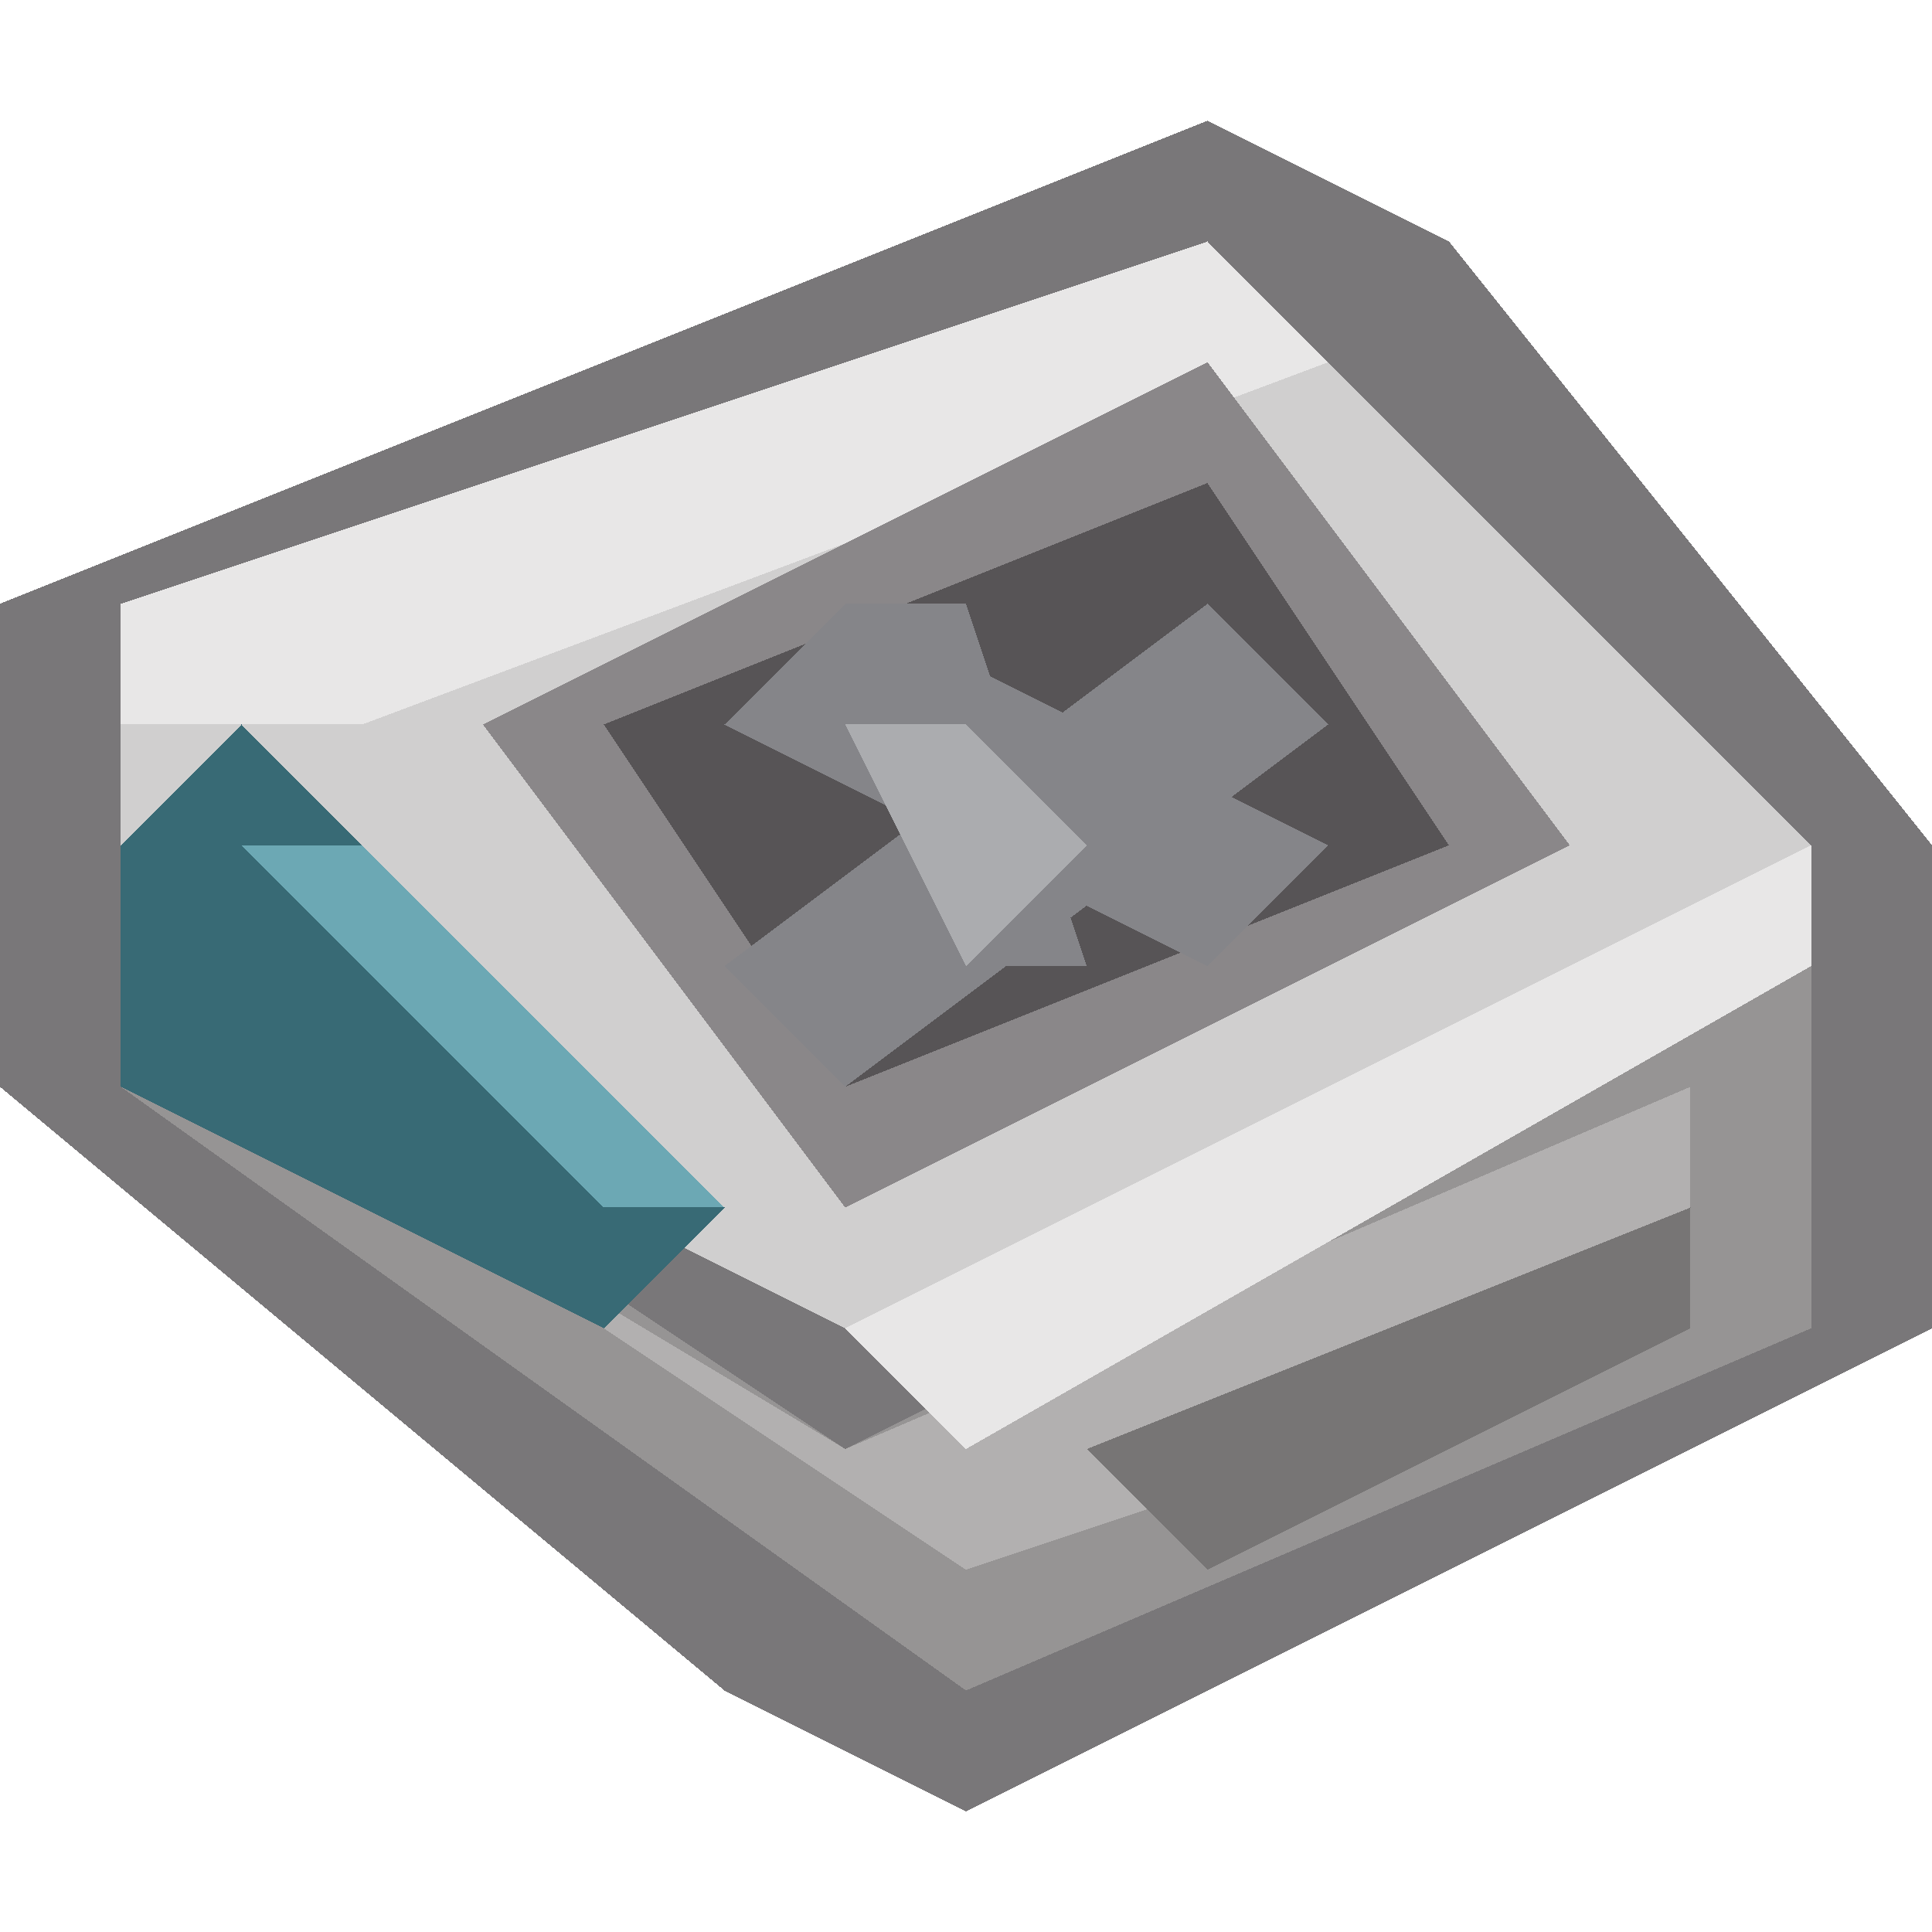
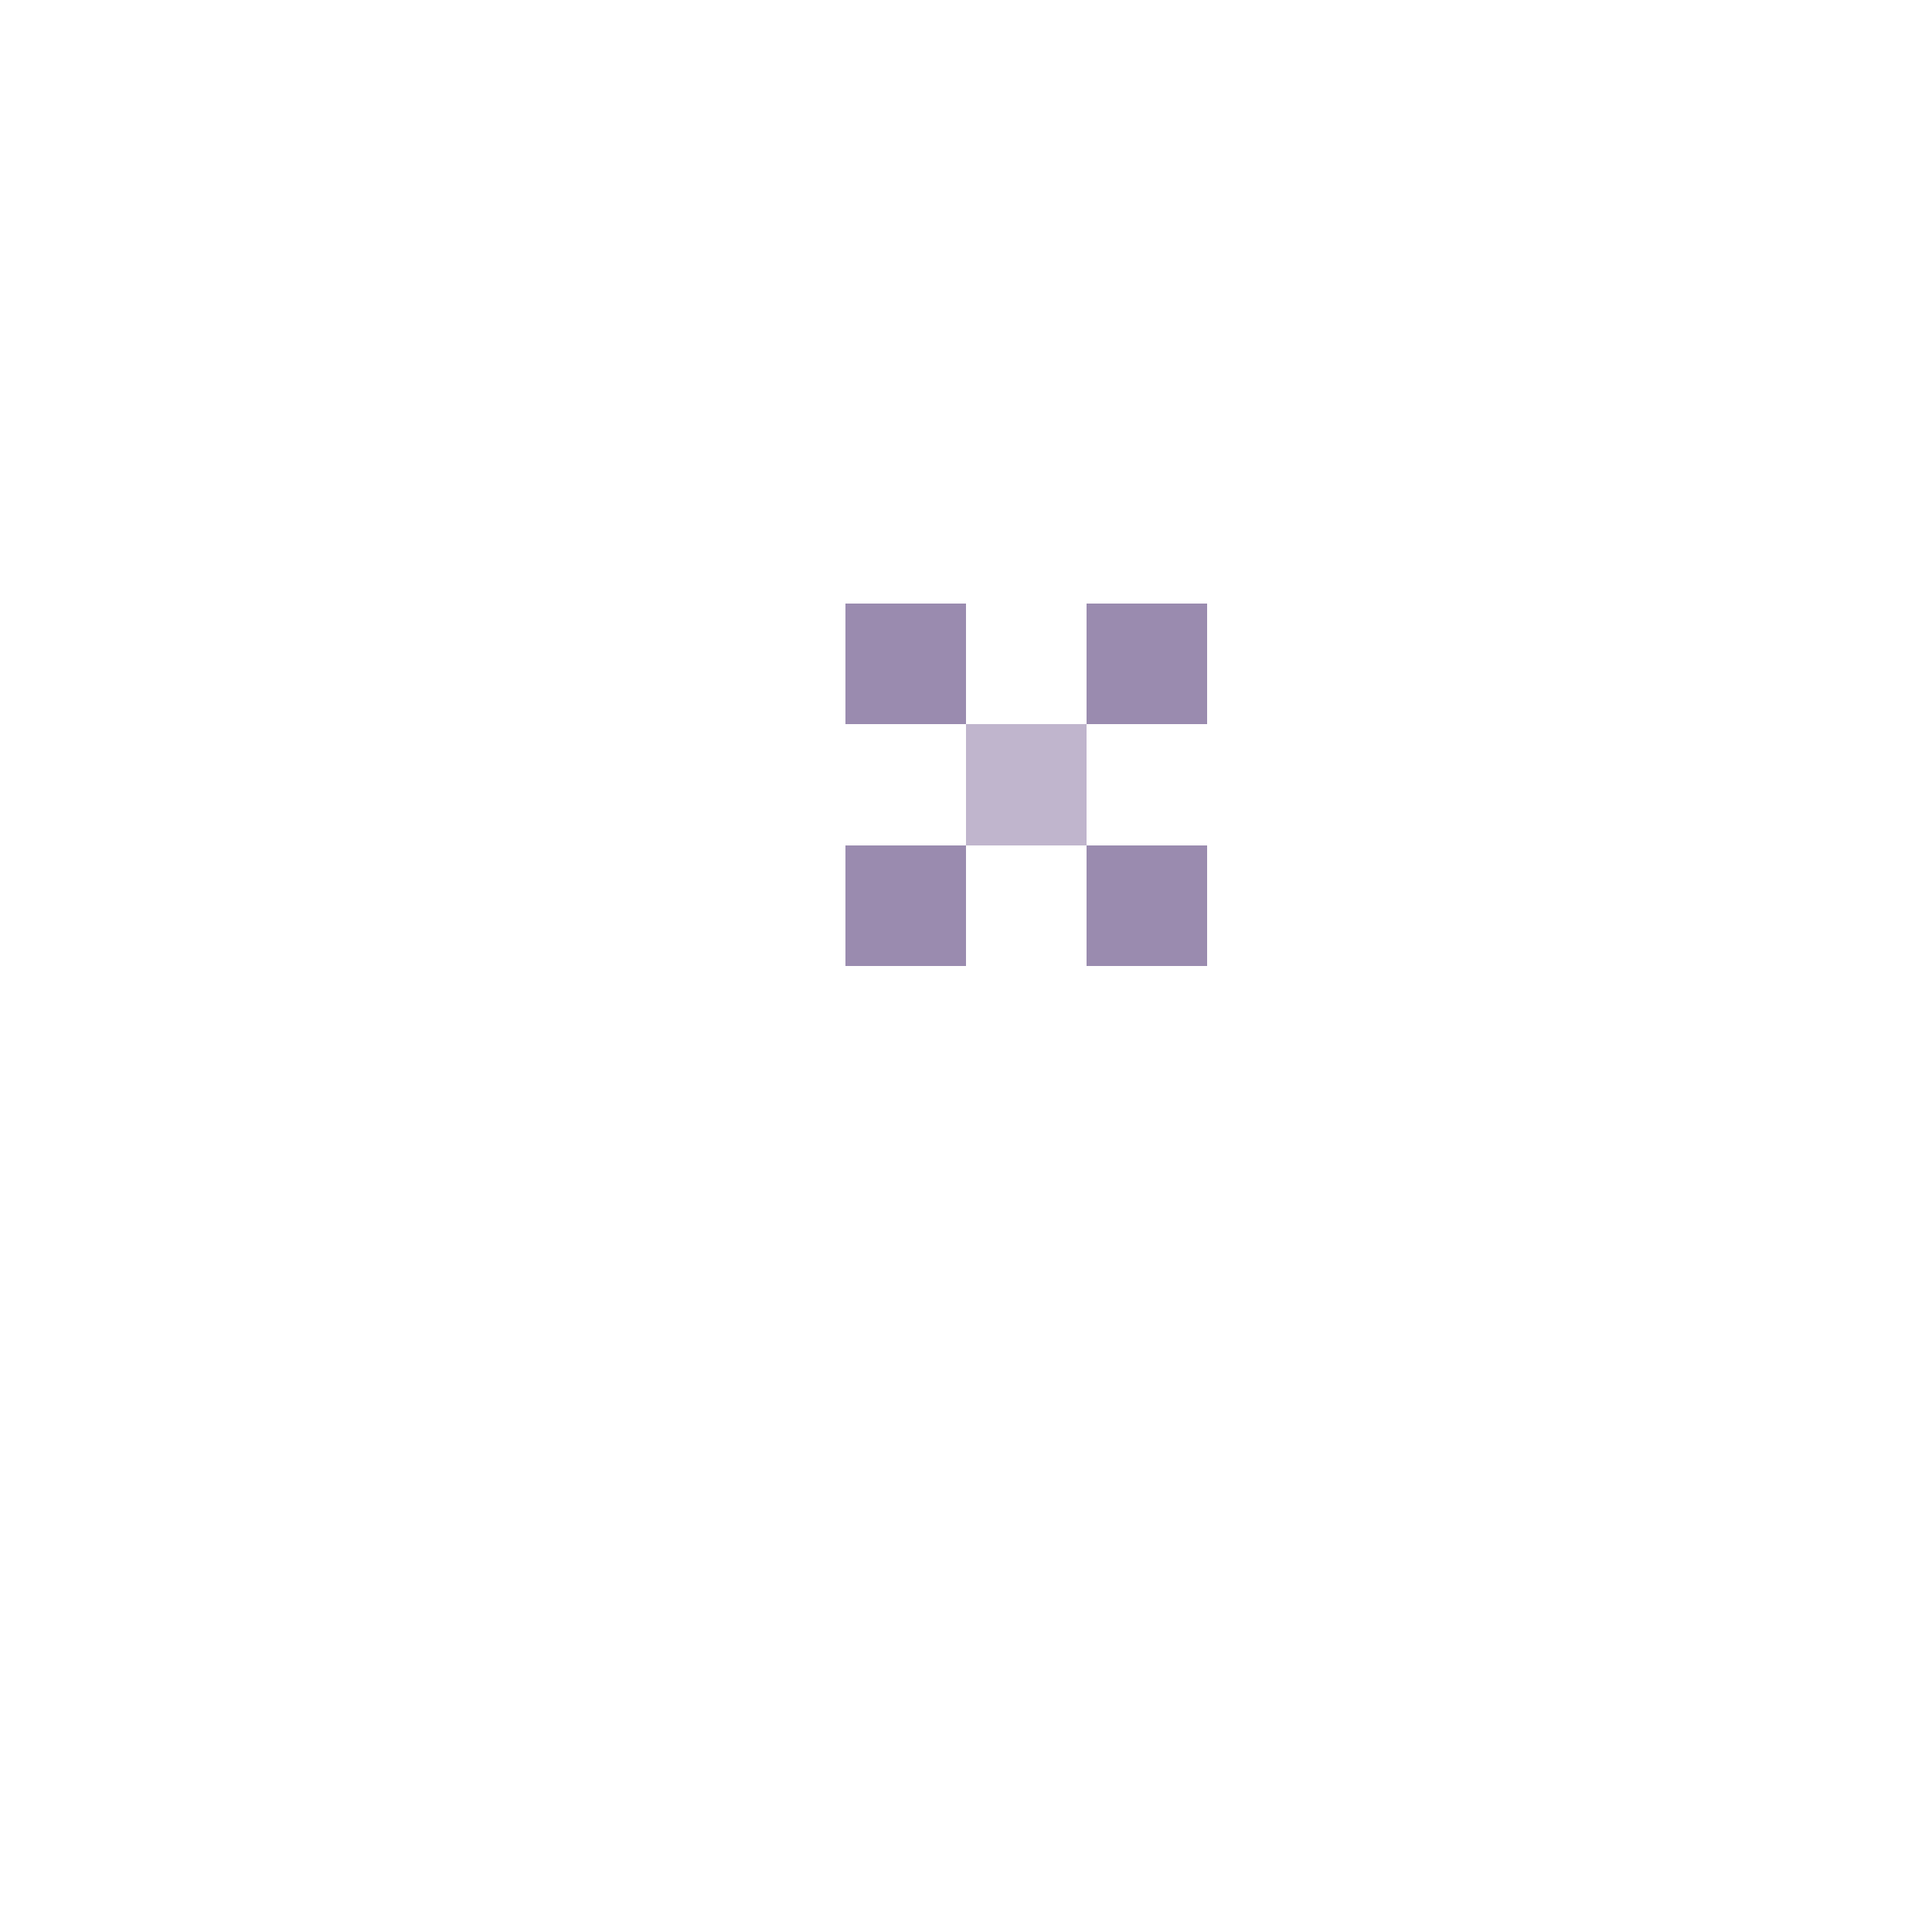
- <svg xmlns="http://www.w3.org/2000/svg" width="32" height="32" viewBox="0 0 16 16" shape-rendering="crispEdges">
-   <polygon points="0,5 10,1 12,2 16,7 16,11 8,15 6,14 0,9" fill="#797779" />
-   <polygon points="1,8 7,12 15,8 15,11 8,14 1,9" fill="#969494" />
-   <polygon points="2,9 7,12 14,9 14,11 8,13" fill="#B2B0B0" />
-   <polygon points="1,5 10,2 15,7 7,11 1,8" fill="#D0CFCF" />
-   <polygon points="1,5 10,2 11,3 3,6 1,6" fill="#E8E7E7" />
-   <polygon points="4,6 10,3 13,7 7,10" fill="#8A8789" />
-   <polygon points="5,6 10,4 12,7 7,9" fill="#575456" />
-   <polygon points="1,7 2,6 6,10 5,11 1,9" fill="#386A75" />
-   <polygon points="2,7 3,7 6,10 5,10" fill="#6CA8B4" />
-   <polygon points="7,5 8,5 9,8 8,8" fill="#858589" />
-   <polygon points="6,6 7,5 11,7 10,8" fill="#858589" />
-   <polygon points="6,8 10,5 11,6 7,9" fill="#858589" />
-   <polygon points="7,6 8,6 9,7 8,8" fill="#ABACAF" />
-   <polygon points="7,11 15,7 15,8 8,12" fill="#E8E7E7" />
-   <polygon points="9,12 14,10 14,11 10,13" fill="#777575" />
+ <svg xmlns="http://www.w3.org/2000/svg" width="16" height="16" viewBox="0 0 16 16" shape-rendering="crispEdges">
+   <rect x="7" y="5" width="1" height="1" fill="#9A8BAF" />
+   <rect x="9" y="5" width="1" height="1" fill="#9A8BAF" />
+   <rect x="8" y="6" width="1" height="1" fill="#C0B5CD" />
+   <rect x="7" y="7" width="1" height="1" fill="#9A8BAF" />
+   <rect x="9" y="7" width="1" height="1" fill="#9A8BAF" />
</svg>
